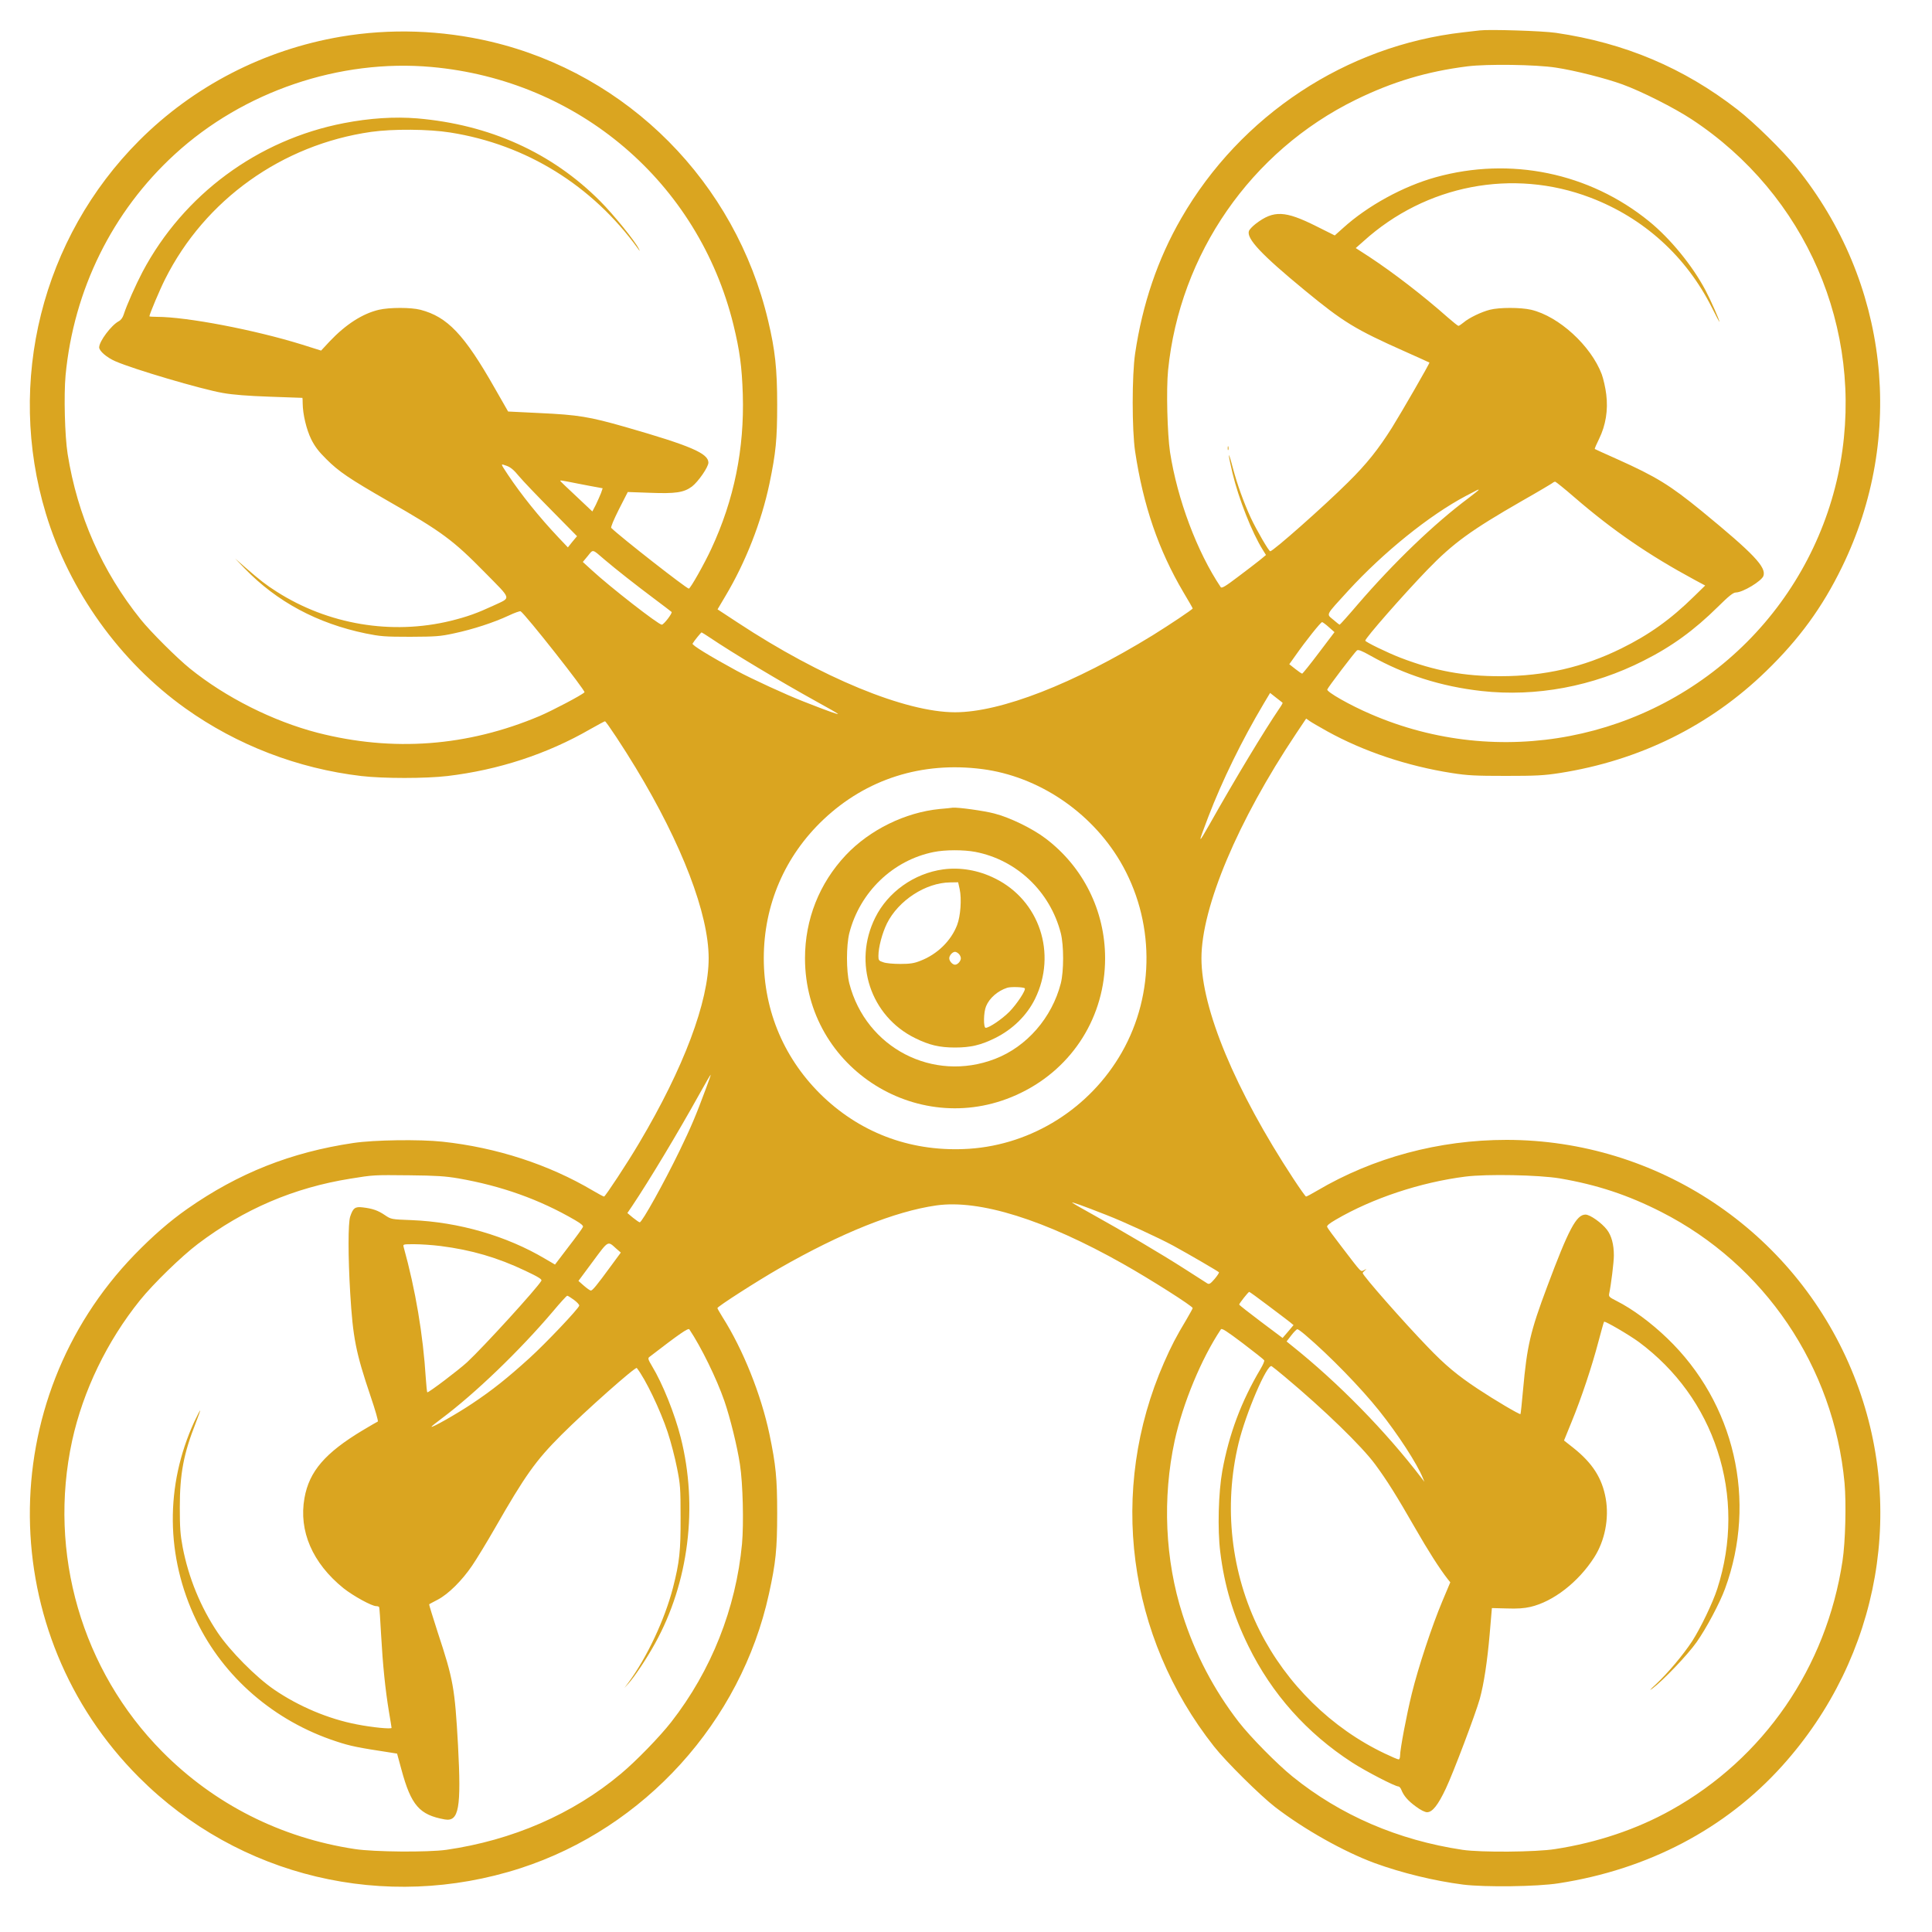
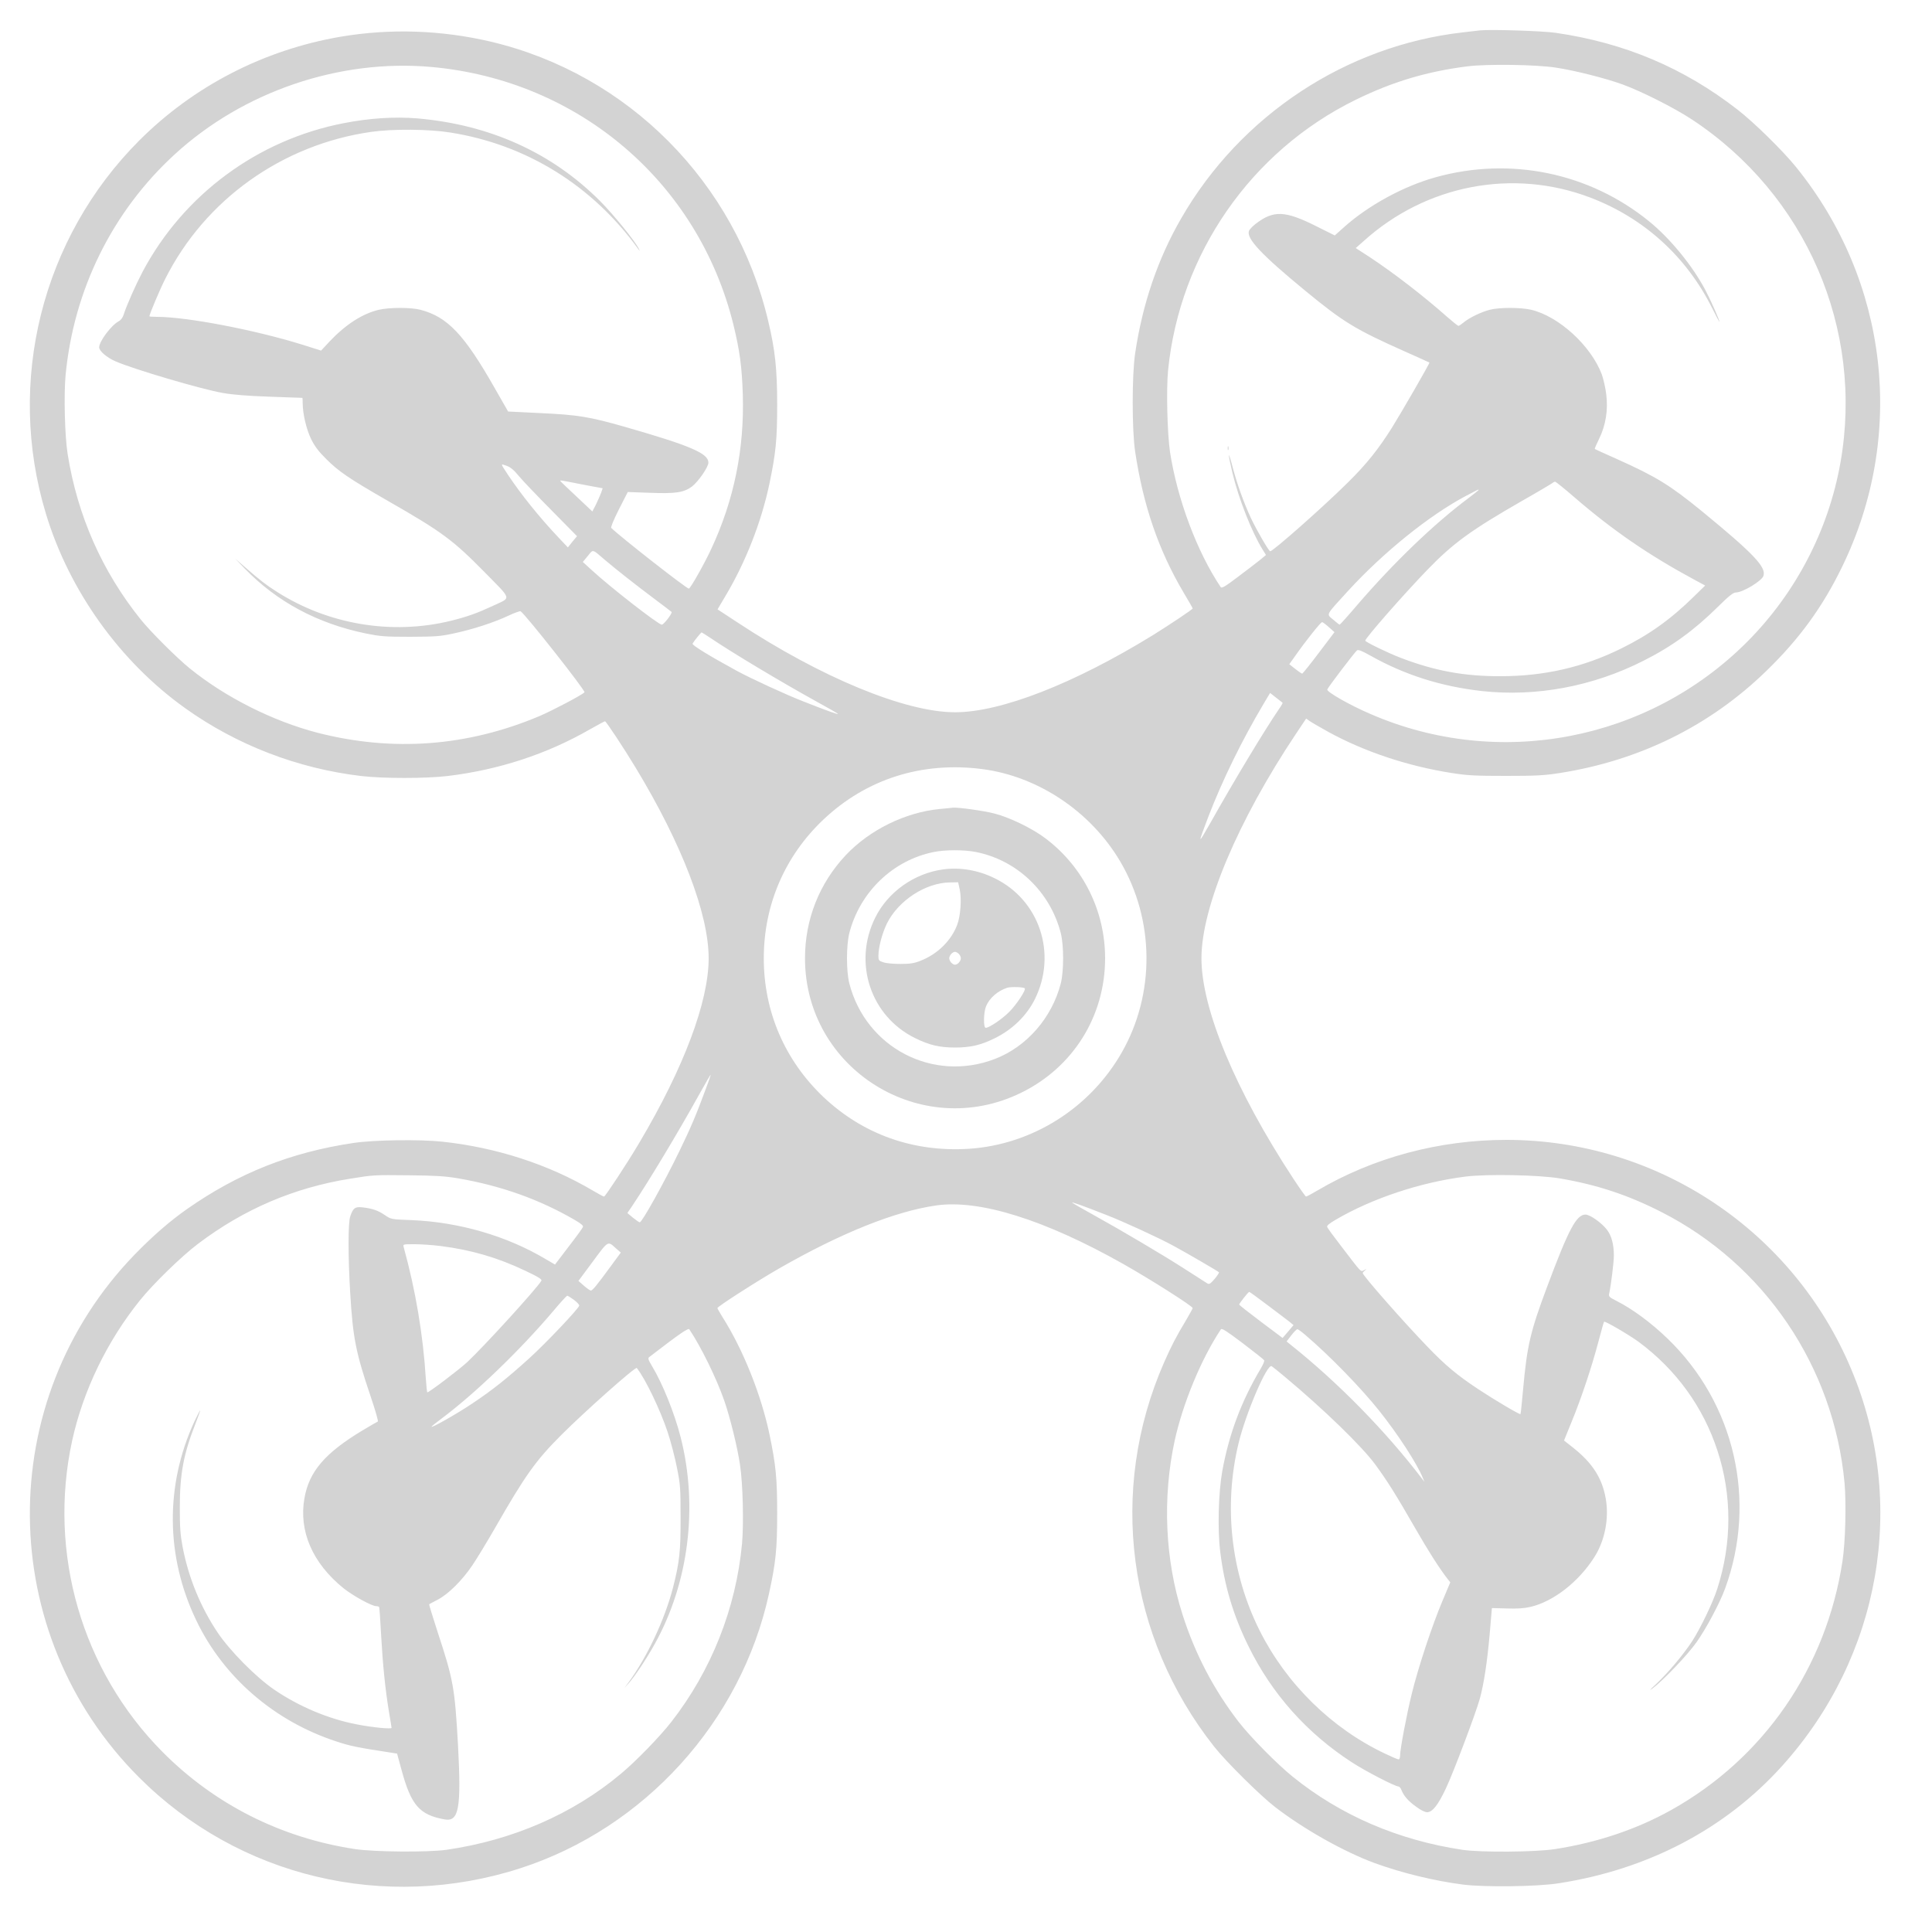
<svg xmlns="http://www.w3.org/2000/svg" version="1.0" width="1500pt" height="1500pt" viewBox="0 0 1500 1500" preserveAspectRatio="xMidYMid meet">
-   <g transform="translate(0,1500) scale(0.1,-0.1)" fill="goldenrod" stroke="none">
+   <g transform="translate(0,1500) scale(0.1,-0.1)" fill="lightgray" stroke="none">
    <path d="M11490 14764 c-19 -2 -78 -9 -130 -15 -909 -103 -1728 -644 -2189 -1444 -182 -315 -301 -665 -358 -1050 -25 -170 -25 -591 0 -760 63 -419 181 -765 376 -1095 39 -65 71 -121 71 -124 0 -7 -178 -126 -310 -208 -613 -377 -1180 -598 -1535 -598 -386 0 -1039 269 -1687 696 l-157 103 61 103 c157 263 279 574 342 873 50 241 60 343 60 615 0 275 -16 423 -70 649 -254 1075 -1088 1915 -2151 2167 -386 91 -784 104 -1168 39 -596 -102 -1141 -383 -1564 -806 -756 -757 -1035 -1872 -725 -2896 181 -600 576 -1151 1084 -1513 400 -285 872 -467 1365 -525 170 -20 500 -20 669 0 396 47 775 171 1109 364 59 33 110 61 114 61 9 0 149 -212 238 -360 360 -594 567 -1136 567 -1480 0 -337 -193 -851 -540 -1435 -92 -156 -263 -415 -272 -415 -5 0 -43 20 -85 45 -344 204 -750 336 -1170 381 -178 19 -529 14 -691 -10 -485 -72 -893 -234 -1289 -511 -137 -96 -267 -209 -410 -356 -1098 -1134 -1082 -2942 35 -4059 774 -774 1910 -1044 2960 -705 964 312 1713 1138 1930 2130 53 241 64 347 64 625 0 272 -10 375 -60 615 -65 308 -205 658 -365 910 -21 34 -39 65 -39 69 0 12 310 211 483 310 477 273 895 441 1216 487 336 48 843 -111 1451 -454 211 -119 540 -328 540 -343 0 -4 -22 -43 -48 -88 -80 -133 -117 -204 -175 -336 -434 -990 -286 -2125 389 -2980 92 -117 359 -381 474 -470 225 -173 532 -346 773 -435 212 -77 462 -138 687 -167 169 -21 574 -16 740 10 695 107 1297 423 1737 912 765 849 973 2038 537 3077 -452 1080 -1508 1783 -2678 1783 -524 0 -1036 -138 -1471 -395 -42 -25 -80 -45 -85 -45 -4 0 -48 62 -98 138 -451 687 -714 1319 -714 1712 0 397 282 1066 734 1743 l79 118 27 -19 c15 -11 77 -46 137 -80 282 -156 622 -270 968 -324 121 -19 183 -22 417 -22 235 0 296 3 419 22 620 97 1167 367 1604 792 255 247 436 495 587 805 499 1020 363 2218 -353 3105 -103 128 -329 350 -457 449 -417 324 -876 518 -1410 596 -100 15 -513 28 -590 19z m590 -289 c146 -22 387 -83 516 -130 149 -54 404 -183 539 -272 887 -584 1338 -1627 1154 -2666 -93 -524 -347 -1012 -725 -1391 -768 -769 -1926 -991 -2920 -561 -162 69 -346 174 -339 192 6 18 212 288 230 303 10 8 35 -1 106 -41 263 -148 548 -239 862 -274 422 -47 864 35 1259 236 217 109 392 236 576 418 87 86 119 111 140 111 54 1 198 88 213 128 24 68 -73 171 -480 505 -245 200 -352 266 -655 402 -93 41 -171 77 -174 79 -2 3 13 38 33 78 52 106 71 224 56 345 -6 51 -22 121 -35 157 -84 222 -333 450 -548 501 -82 19 -248 19 -321 0 -67 -17 -162 -63 -204 -99 -17 -14 -35 -26 -40 -26 -4 0 -42 30 -83 66 -192 170 -421 346 -609 470 l-105 68 60 53 c484 438 1160 568 1761 339 415 -158 744 -456 944 -854 32 -65 59 -114 59 -111 0 14 -64 160 -109 246 -101 191 -273 401 -438 535 -464 377 -1076 503 -1656 342 -252 -70 -528 -221 -718 -393 l-66 -59 -144 72 c-242 121 -330 125 -469 19 -25 -19 -48 -44 -53 -55 -22 -59 95 -184 433 -462 300 -247 391 -303 780 -476 102 -45 186 -84 188 -85 4 -4 -217 -387 -290 -504 -107 -170 -198 -284 -342 -426 -188 -187 -582 -535 -604 -535 -11 0 -106 164 -151 260 -56 122 -105 258 -140 390 -39 148 -40 117 -2 -43 49 -203 152 -463 234 -594 l26 -42 -47 -39 c-26 -21 -103 -80 -171 -131 -96 -73 -125 -90 -133 -80 -184 274 -337 682 -394 1049 -21 143 -30 486 -15 636 91 903 643 1700 1456 2099 286 140 552 220 869 260 152 19 531 14 686 -10z m-8730 5 c1143 -103 2071 -895 2344 -2000 49 -201 66 -325 73 -541 13 -422 -67 -819 -244 -1199 -54 -117 -163 -310 -175 -310 -18 0 -527 398 -602 471 -6 5 18 62 59 144 l69 135 170 -6 c202 -8 266 2 329 49 49 38 127 151 127 185 0 72 -137 131 -645 277 -281 80 -365 94 -665 108 l-245 12 -103 180 c-238 419 -368 555 -578 610 -74 19 -239 19 -322 0 -128 -30 -258 -114 -383 -246 l-66 -71 -149 47 c-367 114 -894 215 -1126 215 -32 0 -58 2 -58 4 0 16 81 208 122 289 309 616 908 1044 1599 1143 169 24 448 22 616 -5 589 -93 1102 -411 1456 -901 16 -23 17 -23 7 -2 -27 57 -198 268 -300 370 -375 377 -859 595 -1422 643 -175 14 -367 2 -568 -37 -669 -129 -1245 -555 -1563 -1154 -54 -103 -123 -258 -147 -333 -7 -23 -22 -43 -38 -51 -58 -31 -152 -156 -152 -203 0 -28 59 -79 126 -108 139 -61 663 -216 834 -246 79 -14 194 -23 365 -29 138 -5 251 -9 253 -9 1 -1 2 -20 2 -43 1 -85 29 -202 66 -278 28 -56 58 -96 118 -155 96 -96 177 -151 476 -323 423 -242 507 -305 753 -555 215 -219 208 -193 68 -259 -125 -58 -202 -86 -331 -118 -459 -112 -953 -29 -1353 227 -82 52 -128 88 -242 187 l-80 70 75 -78 c250 -258 563 -426 939 -504 114 -23 147 -26 346 -26 199 1 232 3 342 27 145 31 305 83 421 137 46 22 89 37 94 34 37 -23 507 -619 496 -629 -21 -22 -252 -143 -348 -184 -561 -237 -1140 -280 -1725 -130 -346 90 -713 274 -991 499 -100 81 -302 282 -381 380 -300 373 -492 807 -568 1286 -22 141 -30 453 -16 609 63 665 363 1273 848 1717 532 488 1279 742 1993 678z m680 -3178 c30 -36 144 -155 253 -265 l197 -200 -36 -43 -35 -44 -73 77 c-151 160 -289 332 -393 488 -59 90 -59 86 -11 69 32 -11 58 -33 98 -82z m453 -56 c67 -13 139 -27 159 -30 l37 -7 -13 -38 c-8 -20 -26 -61 -40 -90 l-27 -52 -124 117 c-69 64 -125 118 -125 120 0 6 2 6 133 -20z m7742 -108 c299 -258 578 -449 932 -640 l82 -44 -87 -85 c-181 -178 -348 -297 -565 -404 -294 -145 -596 -215 -937 -215 -283 -1 -513 42 -776 143 -99 38 -274 123 -274 133 0 20 295 356 481 549 201 208 339 308 734 535 127 72 234 136 240 141 5 5 14 9 20 9 5 -1 73 -55 150 -122z m-745 58 c0 -2 -35 -30 -77 -62 -267 -199 -580 -500 -861 -826 -74 -87 -138 -158 -141 -158 -3 0 -26 18 -50 39 -54 46 -63 28 115 223 275 300 631 587 914 737 100 53 100 53 100 47z m-6785 -542 c87 -74 242 -196 385 -303 69 -52 129 -97 134 -102 9 -8 -60 -99 -76 -99 -26 0 -401 292 -543 423 l-70 64 39 47 c43 53 32 55 131 -30z m5623 -524 l43 -38 -122 -161 c-67 -89 -125 -161 -129 -161 -4 0 -28 16 -53 36 l-47 37 47 66 c82 117 197 261 208 261 5 -1 29 -18 53 -40z m-4810 -78 c179 -121 548 -342 837 -502 83 -45 155 -87 160 -92 11 -10 -77 21 -265 95 -132 51 -410 179 -520 239 -213 116 -350 200 -343 211 11 20 66 87 70 87 2 0 30 -17 61 -38z m4450 -508 c2 -2 -9 -22 -26 -46 -115 -169 -340 -541 -541 -898 -92 -162 -92 -158 -11 55 110 287 262 597 432 883 l49 82 47 -37 c26 -21 49 -38 50 -39z m-2333 -515 c434 -56 842 -329 1071 -715 269 -455 274 -1029 13 -1486 -247 -432 -695 -714 -1184 -747 -432 -28 -824 111 -1132 402 -300 285 -463 663 -463 1077 0 414 163 793 463 1077 333 315 765 452 1232 392z m-2144 -2480 c-77 -208 -115 -298 -205 -484 -121 -249 -291 -555 -309 -555 -5 0 -28 16 -53 36 l-43 36 38 56 c133 199 352 563 522 869 46 83 85 150 87 149 1 -2 -15 -50 -37 -107z m-1922 -698 c333 -58 629 -163 904 -323 48 -28 67 -44 63 -54 -3 -9 -53 -78 -112 -154 l-105 -138 -77 45 c-300 178 -670 285 -1036 300 -159 6 -159 6 -208 39 -53 36 -95 51 -173 60 -58 7 -74 -5 -96 -71 -17 -50 -17 -309 0 -595 21 -347 43 -460 158 -800 36 -106 62 -195 56 -197 -5 -2 -59 -33 -119 -69 -289 -174 -413 -317 -450 -524 -46 -257 62 -506 303 -701 76 -60 219 -139 254 -139 10 0 20 -3 23 -8 2 -4 9 -102 15 -217 13 -232 32 -420 61 -596 11 -64 20 -120 20 -124 0 -11 -149 3 -270 27 -220 42 -452 140 -643 271 -141 97 -340 298 -436 440 -133 198 -227 426 -273 666 -18 95 -22 151 -22 306 0 263 29 417 124 658 21 53 36 97 34 97 -2 0 -22 -39 -45 -87 -228 -496 -223 -1049 15 -1544 211 -441 606 -782 1086 -939 111 -37 168 -48 429 -88 l44 -7 34 -125 c75 -277 140 -351 336 -386 110 -19 129 86 103 576 -25 445 -36 509 -158 878 -38 118 -68 215 -66 216 1 2 32 18 68 37 81 43 186 146 266 264 34 50 114 181 177 291 236 412 317 525 516 724 186 186 575 531 585 519 68 -86 183 -327 240 -499 25 -75 57 -199 72 -276 26 -128 28 -159 28 -384 1 -263 -8 -347 -59 -547 -64 -247 -201 -540 -347 -738 l-30 -40 32 35 c47 52 141 193 205 309 263 474 336 1064 200 1601 -47 185 -141 419 -223 554 -30 50 -33 61 -21 70 239 184 302 227 311 215 91 -136 211 -380 272 -556 45 -130 101 -358 121 -493 23 -148 30 -459 16 -616 -47 -501 -238 -984 -549 -1383 -88 -113 -273 -304 -392 -403 -370 -311 -841 -516 -1355 -590 -141 -20 -561 -17 -710 6 -575 87 -1092 349 -1495 756 -625 631 -889 1542 -700 2414 85 388 271 773 527 1091 104 129 321 340 449 437 358 271 747 437 1185 507 179 29 180 29 459 26 206 -2 279 -7 379 -24z m8551 0 c292 -50 529 -129 787 -260 803 -408 1340 -1202 1424 -2105 14 -157 7 -457 -16 -606 -125 -827 -611 -1532 -1330 -1933 -266 -149 -576 -253 -900 -303 -150 -24 -579 -27 -720 -6 -500 75 -948 268 -1320 569 -121 98 -326 306 -417 423 -194 251 -339 528 -437 835 -136 424 -157 904 -61 1349 64 292 208 639 359 865 7 11 44 -13 170 -108 88 -67 163 -126 166 -132 4 -5 -9 -35 -28 -67 -150 -252 -245 -507 -297 -792 -30 -167 -38 -453 -16 -629 32 -262 101 -492 218 -730 182 -372 455 -678 806 -905 103 -67 333 -186 359 -186 7 0 18 -12 23 -26 18 -46 51 -85 113 -130 36 -27 70 -44 87 -44 41 0 85 55 146 185 58 122 230 578 263 695 32 117 58 287 77 505 l17 200 116 -3 c81 -3 136 1 183 12 177 41 372 192 495 384 83 129 117 302 90 457 -28 159 -103 276 -253 395 l-71 56 59 145 c77 187 159 435 208 622 22 82 41 152 44 155 8 7 193 -101 271 -158 290 -216 499 -505 609 -842 114 -346 113 -719 -1 -1073 -35 -109 -130 -306 -195 -407 -70 -107 -190 -249 -281 -334 -48 -44 -57 -55 -27 -33 81 60 274 262 342 359 74 104 181 305 221 415 251 683 75 1442 -449 1945 -127 122 -271 228 -392 289 -59 30 -63 34 -58 59 14 66 36 242 36 294 0 86 -18 154 -54 201 -41 53 -131 117 -166 117 -71 0 -131 -113 -298 -560 -131 -349 -156 -458 -187 -800 -9 -102 -18 -186 -20 -189 -6 -6 -205 112 -330 195 -159 105 -255 185 -390 326 -184 190 -505 555 -505 574 0 4 8 13 18 21 15 13 14 13 -7 2 -29 -14 -15 -27 -176 183 -58 75 -108 143 -111 152 -4 10 16 27 68 57 284 166 658 290 1006 334 166 21 571 13 732 -14z m-3520 -284 c132 -51 410 -179 520 -239 126 -69 349 -199 354 -206 2 -4 -13 -27 -34 -52 -33 -38 -42 -43 -57 -34 -10 6 -89 57 -175 112 -176 113 -489 298 -713 422 -82 45 -154 87 -160 92 -11 10 77 -21 265 -95z m-3808 -259 l38 -33 -78 -106 c-109 -149 -142 -189 -155 -189 -7 1 -31 18 -54 38 l-42 37 112 151 c122 165 115 160 179 102z m-1362 18 c239 -30 444 -90 658 -192 104 -49 132 -67 125 -78 -34 -59 -450 -515 -577 -633 -68 -62 -294 -233 -308 -233 -3 0 -8 48 -12 108 -21 338 -80 688 -172 1020 -6 22 -5 22 83 22 49 0 140 -6 203 -14z m6421 -459 c75 -56 151 -114 169 -128 l33 -27 -42 -50 -43 -50 -168 126 c-93 70 -169 130 -169 133 -1 8 71 99 78 99 3 0 67 -46 142 -103z m-5385 41 c24 -18 43 -38 41 -45 -4 -23 -260 -293 -387 -408 -171 -155 -286 -247 -445 -353 -115 -77 -315 -191 -315 -179 0 3 35 31 78 63 262 196 606 527 864 831 56 67 107 123 112 123 5 0 29 -15 52 -32z m5679 -273 c188 -160 432 -411 573 -588 146 -183 294 -411 339 -522 l12 -30 -22 29 c-279 365 -647 741 -1011 1031 l-37 30 37 48 c20 26 41 47 47 47 5 0 33 -20 62 -45z m-160 -324 c305 -255 598 -539 703 -682 92 -125 165 -242 308 -491 102 -178 190 -316 254 -398 l20 -25 -61 -145 c-81 -192 -188 -516 -238 -720 -41 -167 -91 -432 -91 -482 0 -16 -5 -28 -11 -28 -7 0 -54 20 -106 45 -414 196 -764 539 -973 955 -223 445 -282 965 -164 1454 56 233 222 620 257 599 7 -4 53 -41 102 -82z" />
    <path d="M9532 11520 c0 -14 2 -19 5 -12 2 6 2 18 0 25 -3 6 -5 1 -5 -13z" />
    <path d="M7296 8719 c-267 -26 -543 -161 -729 -358 -206 -219 -317 -499 -317 -801 0 -861 902 -1423 1676 -1045 405 197 654 595 654 1045 0 368 -170 710 -463 931 -102 77 -276 162 -397 193 -79 21 -288 50 -325 45 -5 -1 -50 -6 -99 -10z m276 -333 c322 -62 581 -308 664 -631 24 -96 24 -294 0 -390 -69 -267 -264 -491 -510 -586 -481 -186 -1003 85 -1132 586 -24 96 -24 294 0 390 82 320 340 567 656 630 88 18 232 18 322 1z" />
    <path d="M7322 8250 c-225 -31 -429 -176 -527 -375 -174 -350 -36 -765 310 -935 109 -54 189 -73 310 -73 121 0 201 19 310 73 136 67 247 175 311 305 172 351 35 765 -311 935 -128 64 -269 88 -403 70z m129 -154 c16 -75 7 -208 -20 -278 -47 -123 -155 -228 -286 -278 -47 -19 -80 -24 -155 -24 -53 0 -112 5 -132 13 -35 11 -38 16 -38 49 0 67 29 176 66 252 89 179 301 317 491 319 l62 1 12 -54z m-7 -502 c9 -8 16 -24 16 -34 0 -22 -25 -50 -45 -50 -20 0 -45 28 -45 50 0 22 25 50 45 50 7 0 21 -7 29 -16z m512 -267 c12 -12 -61 -123 -120 -183 -57 -57 -156 -124 -183 -124 -19 0 -17 122 3 168 26 63 90 119 164 143 27 9 126 6 136 -4z" />
  </g>
</svg>
